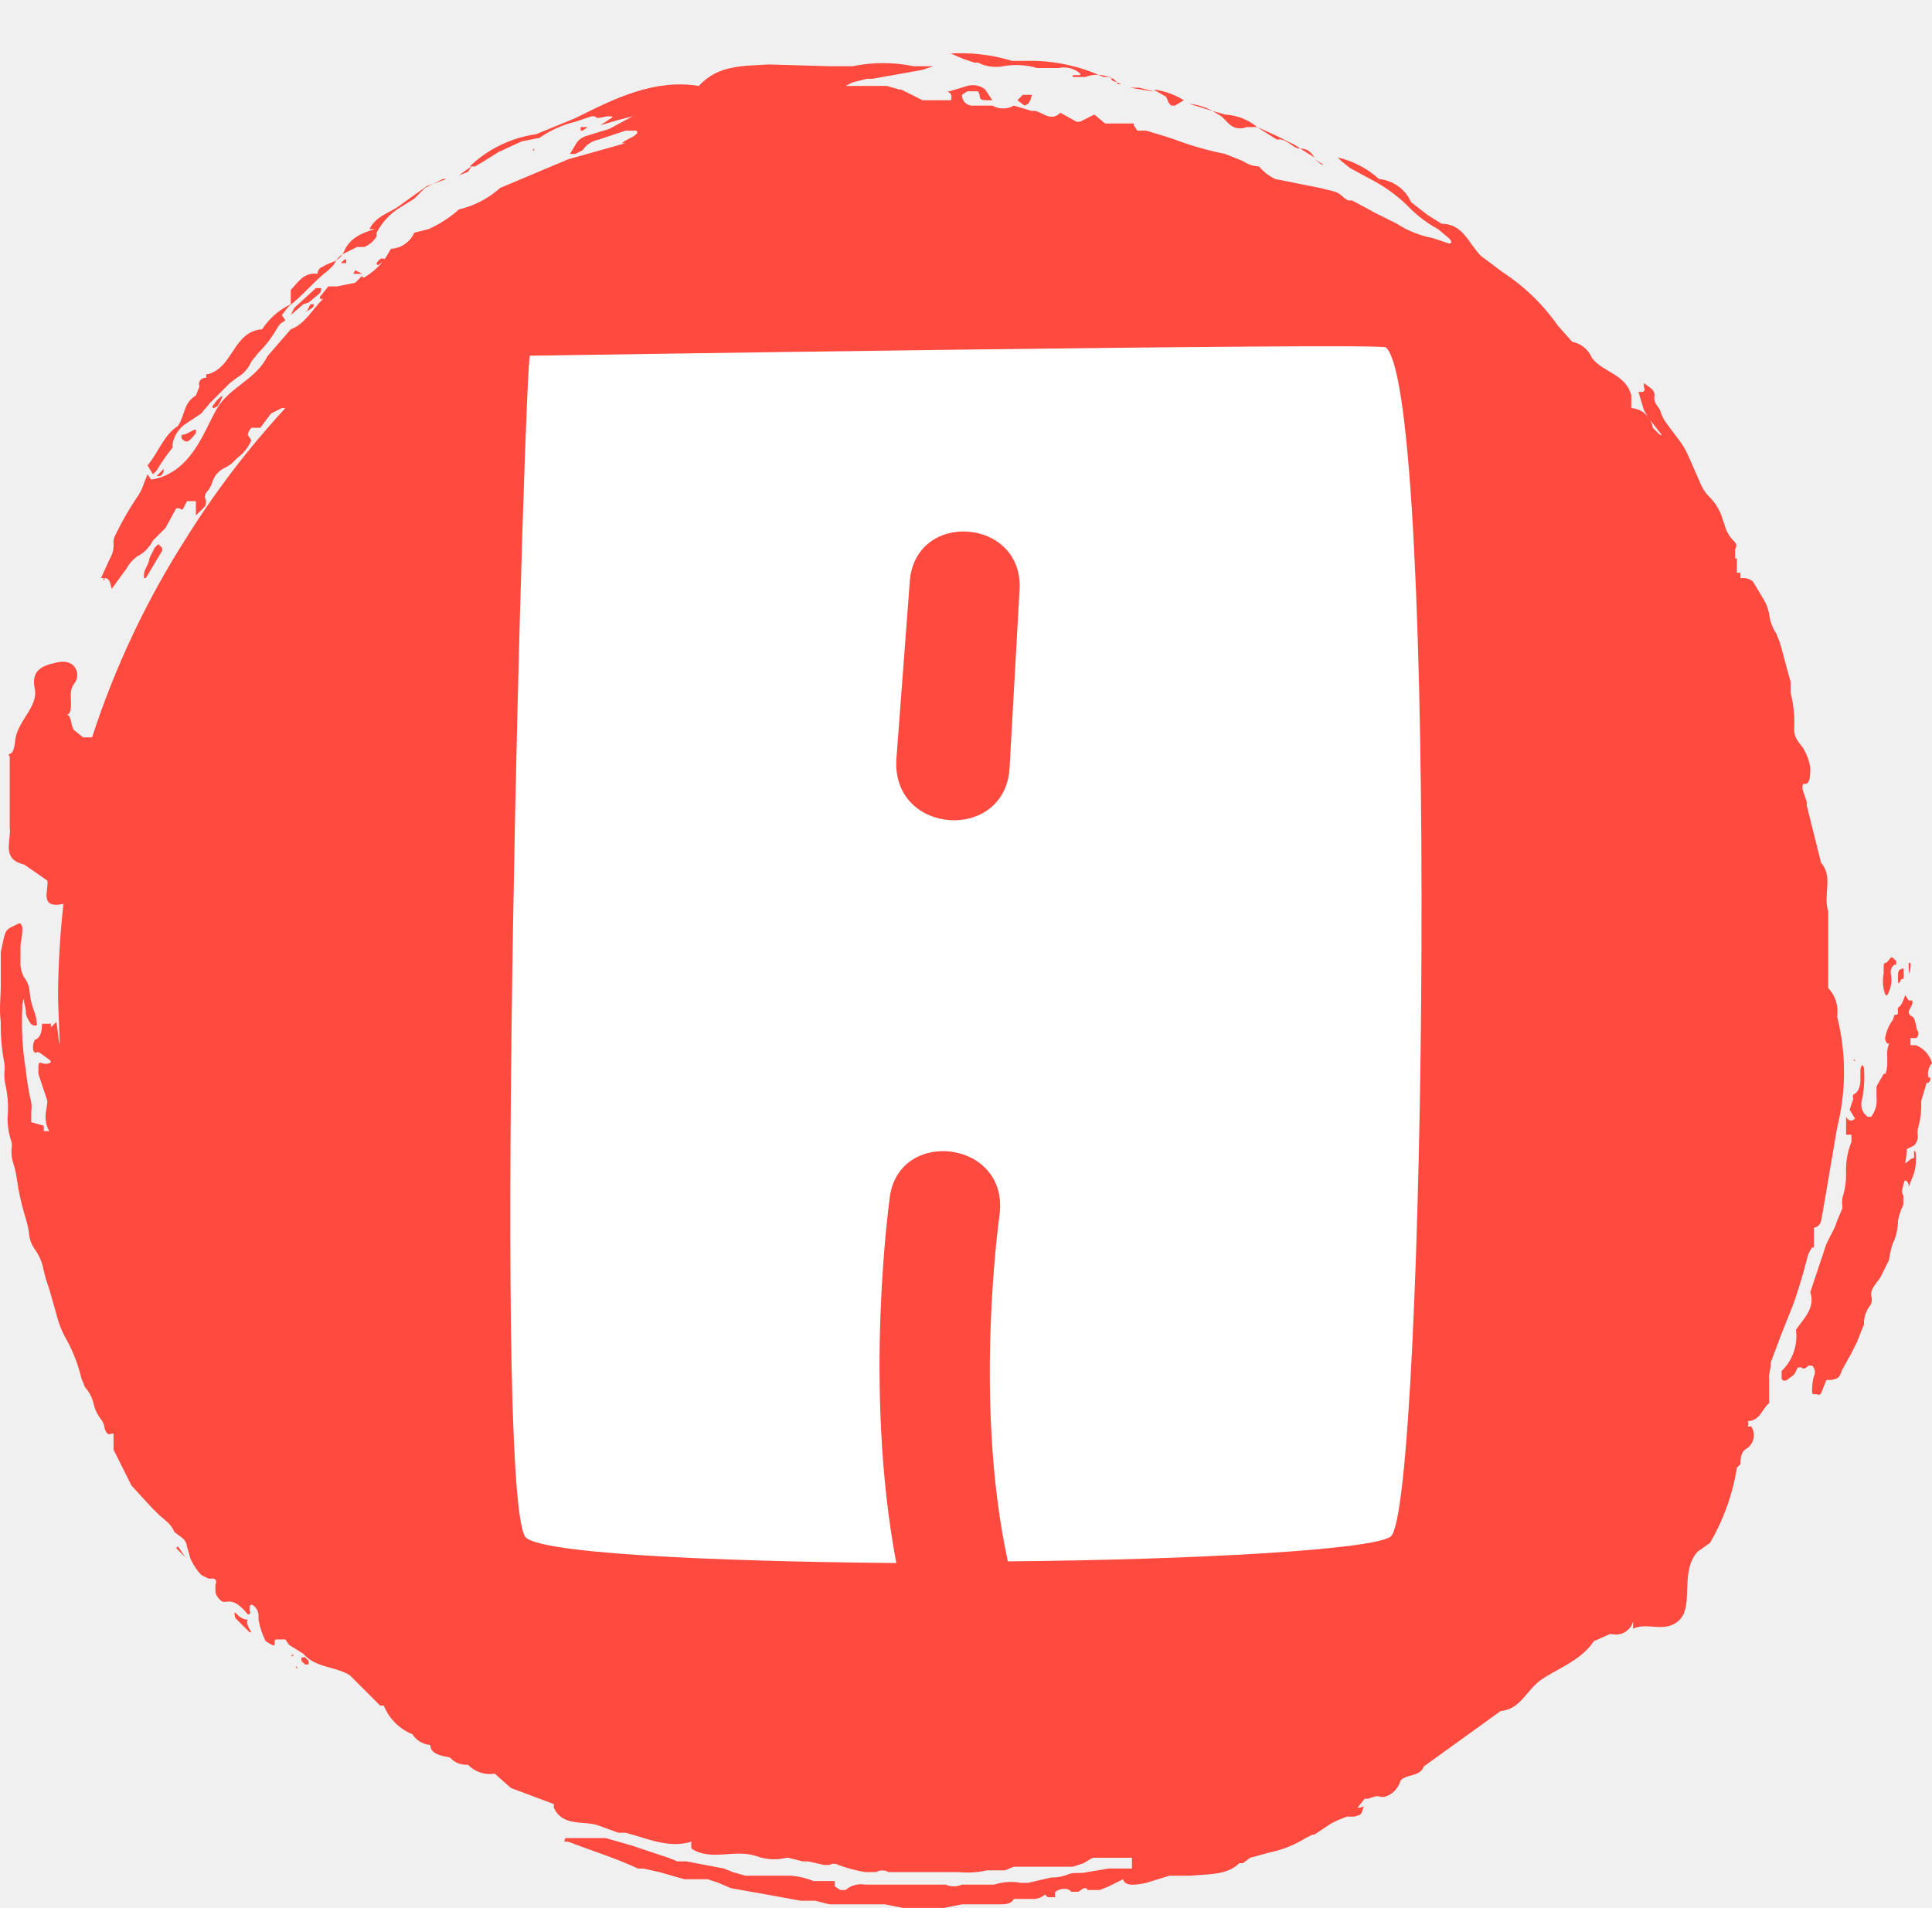
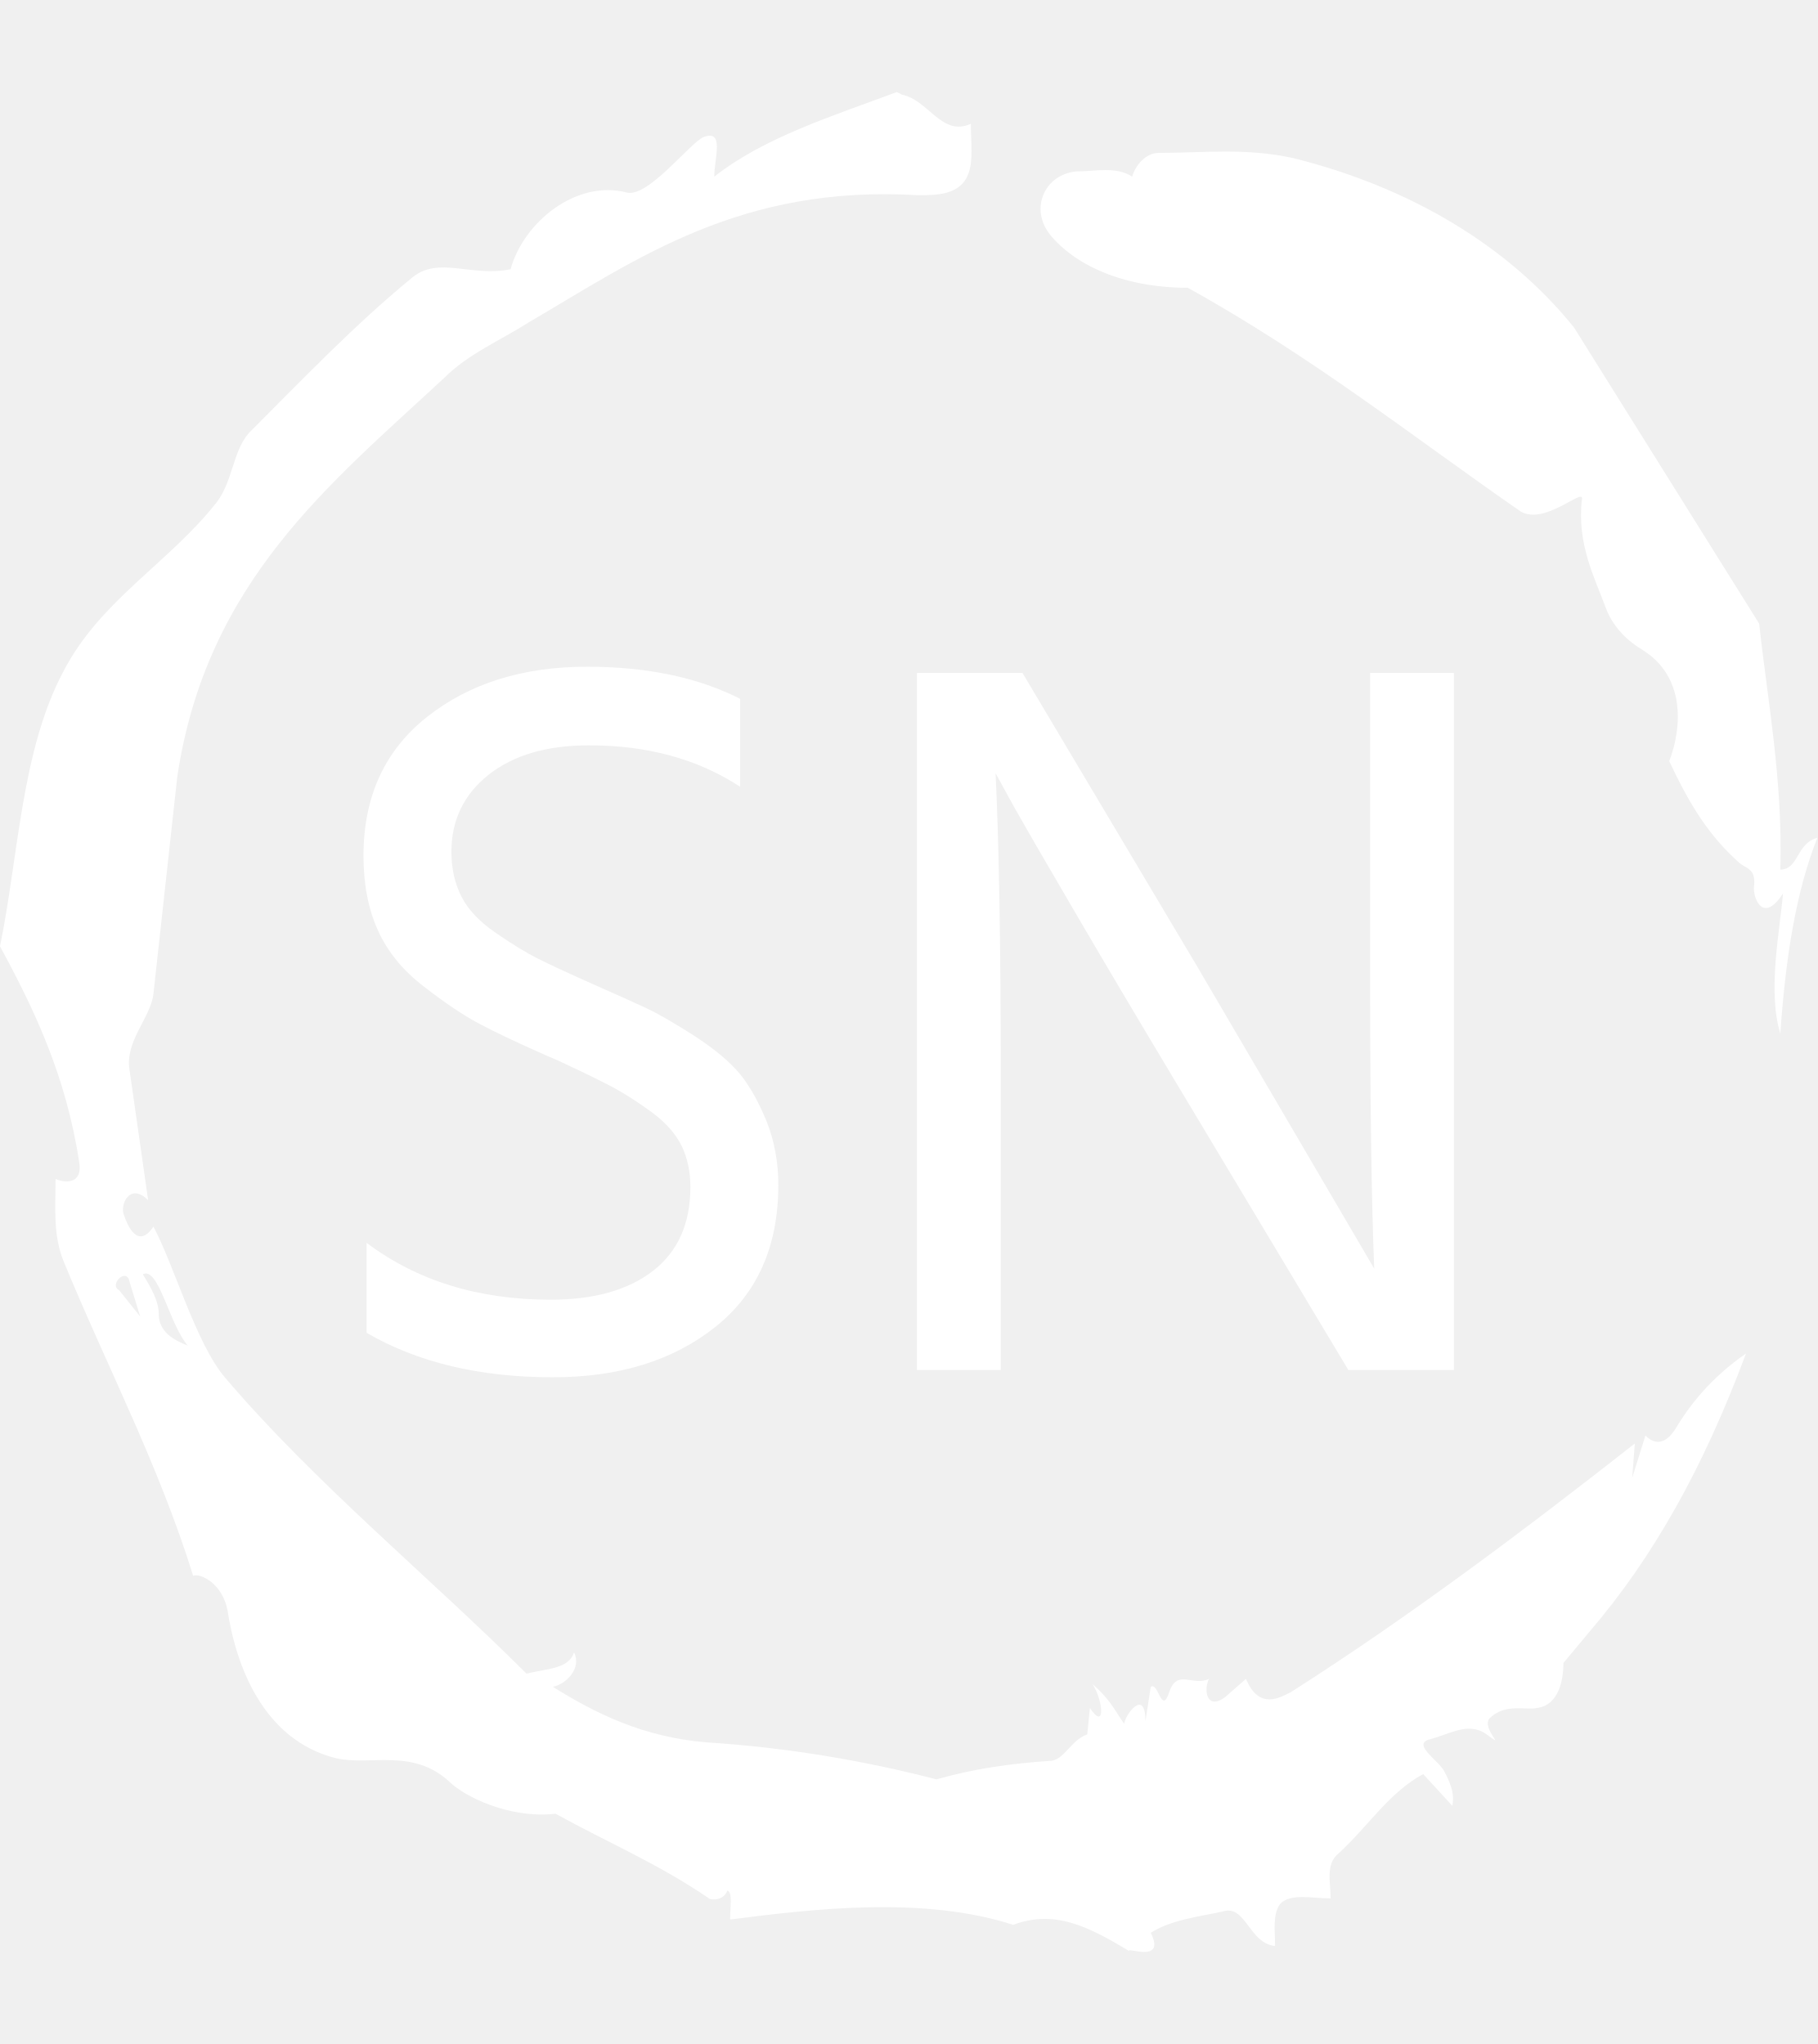
- <svg xmlns="http://www.w3.org/2000/svg" width="308.761" height="304.916" viewBox="0 0 106.008 104.687" class="css-1j8o68f" version="1.1" id="svg23">
-   <defs id="SvgjsDefs2684" />
-   <g id="SvgjsG2685" featurekey="rootContainer" transform="matrix(0.9820593,0,0,0.9820593,-0.05456052,0)" fill="#ff4a3f">
-     <g id="g17">
-       <path d="M19.8 15.3h.5l-.4-.2zm.5.1zm.8-.7c0 .1 0 .1.1.1l.4-.3c-.2-.1-.3-.1-.5.2zm.4-.2zm-4.1 2.3zm-.2.6l.3-.2c.1-.1.1-.2.1-.2h-.2l-.2.4c-.1-.1-.1 0 0 0zm2.2-2.9h-.1l-.2.2h.3zm-2.1 2.4l.6-.5c.1-.1.1-.2.1-.3h-.3l-1.2 1.1-.2.4.7-.6zm-1.1.8z" id="path3" />
-       <path d="M9.7 25v-.2a1.7 1.7 0 0 1 .7-1.1l.9-.6.5-.6.7-.7.4-.4.4-.3a1.9 1.9 0 0 0 .8-.9l.4-.5a5.9 5.9 0 0 0 1-1.3l.2-.3.3-.2-.2-.3.4-.5c.8-.6 1.4-1.4 2.2-2l.3-.3a1.4 1.4 0 0 1 .5-.6l.8-.4h.4a1.4 1.4 0 0 0 .7-.6V13a3.5 3.5 0 0 1 1.3-1.4l.8-.5.2-.2.4-.4 1-.5h.2l-1.1.4-1.4 1c-.6.5-1.4.6-1.8 1.4h.3c-.7.2-1.4.5-1.7 1.2s-.8.6-1.2.9a.4.4 0 0 0-.3.4c-.8-.1-1.1.5-1.5.9v.8a3.9 3.9 0 0 0-1.6 1.4c-1.6.1-1.6 2.1-3 2.5h-.1a.2.2 0 0 0 0 .2c-.3 0-.5.2-.4.5l-.2.5c-.7.4-.6 1.1-1 1.7-.8.5-1.1 1.5-1.7 2.2l.3.5.2-.2a11.6 11.6 0 0 1 .9-1.3zM53.9 3.3l.6.2h.2a2.2 2.2 0 0 0 1.4.2 4.1 4.1 0 0 1 1.9.1h1.2a1.4 1.4 0 0 1 1.2.3.1.1 0 0 1 0 .1H60a.1.1 0 0 0 0 .1h.7a1.8 1.8 0 0 1 1.3 0c.2 0 .1.1.2.2l.5.2h-.2c-.2-.4-.5-.4-.8-.4a9.7 9.7 0 0 0-4.3-.9h-.8A9.8 9.8 0 0 0 53 3h.2zm7.3 3.1zM50.3 4.7zm10.9 1.7h.2-.2zM19 14.7zm32.1-10zm17.6 2.2a.9.9 0 0 0 1 .2h.6a3.1 3.1 0 0 0-1.8-.7l-.7-.2.5.3zm-3.4-1.3c0 .1.1.2.2.3h.2l.5-.3a4.2 4.2 0 0 0-1.7-.6l.7.4zm7.4 2.7l.8.5c-.2-.3-.4-.5-.8-.5z" id="path5" />
-       <path d="M99 76.1l.6-1.6.6-1.5c.2-.5.6-1.8.8-2.6a1.7 1.7 0 0 1 .3-.7h.1v-1.1c.5-.1.4-.6.5-.9l.8-4.7a12.7 12.7 0 0 0 0-6.2 1.9 1.9 0 0 0-.5-1.6v-4.3c-.3-.9.3-1.9-.4-2.7L101 45a.4.4 0 0 0 0-.2l-.2-.6a.5.5 0 0 1 0-.4h.1c.3 0 .3-.5.3-.9a3 3 0 0 0-.4-1.1l-.3-.4a1.1 1.1 0 0 1-.2-.7 6.7 6.7 0 0 0-.2-2v-.6c-.2-.7-.4-1.5-.6-2.2l-.2-.5a2.5 2.5 0 0 1-.4-1.1 2.5 2.5 0 0 0-.3-.8l-.6-1a.8.8 0 0 0-.6-.2h-.1V32h-.2v-.8H97V31a.4.4 0 0 0 0-.1v-.2c.1-.2.1-.3-.1-.5a1.8 1.8 0 0 1-.4-.6l-.2-.6a2.9 2.9 0 0 0-.7-1.2 2.2 2.2 0 0 1-.5-.7l-.7-1.6a4.3 4.3 0 0 0-.6-1l-.6-.8a2.4 2.4 0 0 1-.4-.8l-.2-.3a.6.6 0 0 1-.1-.5.5.5 0 0 0-.2-.4l-.4-.3v.2c.1.2 0 .3-.1.3h-.2l.3 1 .3.5.7.9h-.1l-.2-.2-.2-.2a1.3 1.3 0 0 0-1.2-1.1v-.7c-.3-1.2-1.6-1.3-2.2-2.1a1.5 1.5 0 0 0-1.1-.9l-.8-.9a11.3 11.3 0 0 0-3.1-3l-.8-.6-.4-.3c-.7-.7-1-1.8-2.2-1.8l-.8-.5-.9-.7a2.2 2.2 0 0 0-1.8-1.3 5.1 5.1 0 0 0-2.3-1.2l.2.2.5.4 1.3.7a8.5 8.5 0 0 1 2.1 1.6 6.8 6.8 0 0 0 1.5 1.1l.6.5c.1.1.2.2.1.3H81l-.9-.3a5.6 5.6 0 0 1-2-.8l-1.2-.6-1.3-.7h-.2c-.3-.1-.4-.4-.8-.5l-.8-.2-2.5-.5a2.6 2.6 0 0 1-.9-.7 1.7 1.7 0 0 1-.9-.3l-1-.4a18.1 18.1 0 0 1-2.8-.8l-.6-.2-1-.3h-.5l-.2-.3v-.1h-1.6l-.6-.5-.4.2-.4.2h-.2l-.9-.5c-.6.6-1.1-.2-1.6-.1l-1-.3a1.2 1.2 0 0 1-1.2 0h-1.2a.6.6 0 0 1-.5-.6l.3-.2h.6a.7.7 0 0 1 .1.3c0 .2.2.2.5.2h.2l-.4-.6a1.1 1.1 0 0 0-1-.2l-1 .3H53c.3.2.2.3.2.5h-1.6l-.4-.2-.8-.4h-.1l-.7-.2h-2.3l.4-.2.8-.2h.3l1.7-.3 1.1-.2.6-.2h-1.1a8.4 8.4 0 0 0-3.4 0h-1.3L43 3.6c-1.4.1-2.8 0-3.9 1.2-2.5-.4-4.7.7-6.9 1.8l-2.2.9a6.7 6.7 0 0 0-3.7 1.8h.3l.5-.3.8-.5 1.3-.6 1-.2a6 6 0 0 1 2-.9l.9-.3h.2c.1.2.5 0 .7 0h.2c.1 0 .1.1 0 .1l-.6.4 1-.3.8-.2-1.3.7-1.3.4a1 1 0 0 0-.6.5l-.3.5h.3l.4-.2a1.4 1.4 0 0 1 .9-.6l1.5-.5h.5a.1.1 0 0 1 .1.2c-.2.2-.6.3-.8.5h.2l-3.2.9-3.8 1.6a5.2 5.2 0 0 1-2.3 1.2 6.6 6.6 0 0 1-1.7 1.1l-.8.2a1.5 1.5 0 0 1-1.3.9l-.3.5a3.7 3.7 0 0 1-1.2 1.1h-.1v-.1l-.2.2-.2.2-1 .2h-.5l-.4.5c-.1.1-.1.2 0 .2h.1c-.6.6-1 1.4-1.8 1.7L15 19.9c-.6 1.2-1.8 1.6-2.6 2.6s-1.4 3.9-3.9 4.3l-.2-.3-.2.5a2.7 2.7 0 0 1-.4.8 16.9 16.9 0 0 0-1.2 2.1.8.8 0 0 0-.1.5 1.4 1.4 0 0 1-.2.8l-.5 1.1h.2c.3 0 .3.3.4.6l.8-1.1a2.2 2.2 0 0 1 .6-.7 2 2 0 0 0 .9-.9l.3-.3.4-.4.6-1.1h.2c.1.1.1.1.2 0l.2-.4h.5v.8l.5-.5a.5.5 0 0 0 0-.5.4.4 0 0 1 .1-.3 1.5 1.5 0 0 0 .3-.5 1.3 1.3 0 0 1 .8-.9l.3-.2.3-.3a2.4 2.4 0 0 0 .8-1l-.2-.3c0-.1.1-.3.2-.4h.5l.6-.8.6-.3h.2a48.8 48.8 0 0 0-5.5 7.2h-.1.1a48.4 48.4 0 0 0-5.3 11.2h-.5l-.5-.4c-.2-.2-.1-.7-.4-.9h.1c.3-.5-.1-1.2.3-1.7s.1-1.4-.9-1.2-1.5.5-1.3 1.5-1 1.8-1.1 2.9-.5.5-.3.9v3.9c.1.8-.5 1.8.8 2.1l1.3.9c.1.5-.5 1.6.9 1.3a49.2 49.2 0 0 0-.3 5c0 1.1.1 2.2.1 3.3v-.4c-.1-.4-.1-.8-.2-1.3l-.3.3v-.2h-.5c0 .5-.1.8-.4.9a.9.9 0 0 0-.1.5c0 .1.1.3.2.2s.4.2.7.4-.2.3-.4.2-.2.1-.2.3v.3l.5 1.5c0 .3-.1.6-.1.9a1.7 1.7 0 0 0 .2.8h-.3v-.3l-.7-.2v-.6a1.5 1.5 0 0 0 0-.5 14.6 14.6 0 0 1-.3-1.8 16.6 16.6 0 0 1-.2-3.5.9.9 0 0 1 .1-.5v.2a2.9 2.9 0 0 1 .1.5.8.8 0 0 0 .1.4c.1.2.2.4.4.4s.1-.1.1-.2a2.1 2.1 0 0 0-.1-.5 4.2 4.2 0 0 1-.3-1.3 1.5 1.5 0 0 0-.3-.7 1.6 1.6 0 0 1-.2-.9v-.8c0-.3.1-.6.1-.9a.5.5 0 0 0-.1-.4h-.1c-.8.4-.7.2-1 1.6V55c0 .7-.1 1.4 0 2.1a10.8 10.8 0 0 0 .2 2.3 1.8 1.8 0 0 1 0 .5 3.1 3.1 0 0 0 .1.9 5.9 5.9 0 0 1 .1 1.3 3.9 3.9 0 0 0 .2 1.7 1.2 1.2 0 0 1 0 .4 2.1 2.1 0 0 0 .1.8 4.9 4.9 0 0 1 .2.9 14 14 0 0 0 .5 2.2 5 5 0 0 1 .2 1 1.7 1.7 0 0 0 .3.7 2.9 2.9 0 0 1 .5 1.2 8.5 8.5 0 0 0 .3 1l.4 1.4a5.4 5.4 0 0 0 .6 1.5 8.5 8.5 0 0 1 .8 2.1l.2.5a2.1 2.1 0 0 1 .5 1 2.1 2.1 0 0 0 .4.8 1 1 0 0 1 .2.5c.1.3.2.4.4.3h.1v.9l.5 1 .5 1 1.1 1.2.4.4c.3.3.7.5.9 1l.4.3a.7.7 0 0 1 .3.5l.2.7a3.3 3.3 0 0 0 .6.9l.4.2h.3a.2.2 0 0 1 .1.3 2.5 2.5 0 0 0 0 .5.9.9 0 0 0 .4.5h.2c.4-.1.8.2 1.2.7h.1c0-.1.1-.1 0-.2v-.2c0-.1.1-.2.2-.1a.7.7 0 0 1 .3.6v.2a4.3 4.3 0 0 0 .4 1.2c.5.3.5.3.5.1s0-.2.2-.2h.4l.2.3.8.5c.7.8 1.8.7 2.6 1.2l1.7 1.7h.2a2.9 2.9 0 0 0 1.6 1.6 1.3 1.3 0 0 0 1 .6c0 .5.6.6 1.1.7a1.2 1.2 0 0 0 .8.4h.2a1.7 1.7 0 0 0 1.5.5l.9.8 2.4.9v.2c.5 1.1 1.7.7 2.5 1l1.1.4h.4c1.2.3 2.4.9 3.7.5a.7.7 0 0 0 0 .4c1.1.7 2.4 0 3.6.4a2.9 2.9 0 0 0 1.7.1h.1l.8.2h.3l.9.2h.3a.5.5 0 0 1 .5 0 7.9 7.9 0 0 0 1.5.4h.6a.7.7 0 0 1 .7 0h3.9a5 5 0 0 0 1.6-.1h1l.5-.2H60l.6-.2.5-.3h2.2v.6H62l-1.2.2c-.4.1-.7 0-1 .1a2.4 2.4 0 0 1-1 .2l-1.3.3h-.4a3.1 3.1 0 0 0-1.5.1h-1.8a1.1 1.1 0 0 1-.9 0h-4.5a1.3 1.3 0 0 0-1.1.3H47l-.3-.2v-.3h-1.2a4.1 4.1 0 0 0-1.3-.3h-2.5l-.7-.2-.5-.2-2.1-.4h-.5l-.5-.2-2.1-.7-1.4-.4h-2.2c-.1 0-.1.1-.1.2h.2c1.3.5 2.6.9 3.9 1.5h.3l.9.2 1.4.4h1.3l.6.2.7.3 1.7.3 1.1.2 1.1.2h.8l.8.2h3.1l1 .2h2.3l1-.2H56c.4 0 .6-.1.7-.3h1a1 1 0 0 0 .8-.3c-.1.1 0 .1.1.2h.4v-.2c0-.1 0-.1.2-.2s.6-.1.7.1h.4l.3-.2c.2 0 .2 0 .2.1h.7l.5-.2.8-.4c.1.3.4.4 1.3.2l1.3-.4h1.2c.9-.1 2 0 2.7-.7h.2l.4-.3 1.1-.3a6.1 6.1 0 0 0 2-.8l.4-.2h.1l.9-.6.4-.2.5-.2h.4c.4-.1.4-.1.5-.4s0-.1-.2-.1h-.1l.4-.5h.2c.3-.1.5-.2.7-.1h.2a1.3 1.3 0 0 0 .9-.9c.3-.4 1.1-.2 1.3-.8l4.3-3.1c1.1-.1 1.4-1.1 2.2-1.7s2.3-1.1 3-2.2l.9-.4h.1a1 1 0 0 0 1.2-.7v.4c.8-.4 1.8.3 2.6-.5s0-2.7 1-3.8l.7-.5a12.1 12.1 0 0 0 1.5-4.2l.2-.2c0-.3 0-.7.4-.9a.9.9 0 0 0 .2-1.2h-.2a.3.3 0 0 0 0-.3c.7 0 .8-.7 1.2-1V77a.5.5 0 0 1 0-.2 3.8 3.8 0 0 0 .1-.7zM5.9 32.2z" id="path7" />
-       <path d="M26.4 9.3l-.3.2-.4.3.5-.2zm6.1-2h.1l.3-.2h-.4zm-2.6 1l-.1.1h.1v-.1zm-1.5 1.4zm1.3-.2zm-6.3 3.1zM9.2 26.2l-.4.4H9a.4.4 0 0 0 .2-.4zm3-3.5a2.1 2.1 0 0 0 .3-.6 1.5 1.5 0 0 0-.5.5c-.1.1-.1.2 0 .2zM11 24.2V24c-.2 0-.5.3-.8.3v.2c.3.3.4.2.8-.3zm3 66.2zM73.9 9.2h.1l-.5-.3zm-2.5-1.4c.5-.1.8.4 1.2.5h.1l-.3-.2-1-.5-1.1-.5.3.2zM52.8 3.1zm11.7 2h-.1l-1.2-.2h.5zm2 .7l1.3.4a3.3 3.3 0 0 0-1.3-.4zm-9 0a1 1 0 0 0 .2-.5h-.5l-.3.3.4.3zm9 1.6zM49.9 4.2zm2.9.7zM48.5 4zm13.8 2.1a.5.5 0 0 0 0 .1zm44.8 52.3h-.3V58h.3c.1 0 .2-.3.1-.4s-.1-.7-.3-.8a.3.3 0 0 1-.2-.3l.2-.4a.4.4 0 0 0 0-.2h-.2l-.2-.3c-.1.3-.2.6-.4.7a.5.5 0 0 0 0 .2c0 .1 0 .2-.1.2h-.1a1.1 1.1 0 0 1-.1.3 2.3 2.3 0 0 0-.4.9.4.4 0 0 0 .1.4h.1a1.7 1.7 0 0 0-.1.8v.4a1.8 1.8 0 0 1-.1.5h-.1l-.4.7v.6a1.5 1.5 0 0 1-.3 1.1h-.2l-.2-.2a.9.9 0 0 1-.1-.8 6.5 6.5 0 0 0 .1-1.7c0-.1-.1-.2-.1-.2a.5.5 0 0 0-.1.3v.6c0 .2-.1.6-.3.7s-.1.2-.1.3l-.2.6.3.5c-.2.2-.4.1-.5-.1v1h.3v.4a4.2 4.2 0 0 0-.3 1.4 3.3 3.3 0 0 0 0 .4 4 4 0 0 1-.2 1.3 2 2 0 0 0 0 .6l-.3.7a3.2 3.2 0 0 1-.3.7l-.3.6-.9 2.7c.3.9-.4 1.5-.8 2.1a2.7 2.7 0 0 1-.8 2.3v.4c0 .1.1.2.3.1l.4-.3.2-.4h.2c.1.1.2.1.4-.1h.2a.5.5 0 0 1 .1.6 2.9 2.9 0 0 0-.1.8c0 .1 0 .2.1.2h.2c.1.1.2 0 .3-.3l.2-.5h.3c.4-.1.4-.1.6-.6l.5-.9.3-.6.4-1a1.6 1.6 0 0 1 .3-1 .6.6 0 0 0 .1-.6c0-.2 0-.3.2-.6l.3-.4.5-1a4.7 4.7 0 0 1 .2-.9 3 3 0 0 0 .3-1.3 3.8 3.8 0 0 1 .3-.9v-.5c-.1-.2-.1-.2 0-.6s.1-.2.2-.2a.4.4 0 0 1 .1.3l.2-.5a2.3 2.3 0 0 0 .2-.9v-.3c0-.1 0-.3-.1-.3v.4c-.2 0-.3.2-.5.3a6.4 6.4 0 0 0 .1-.8l.4-.2a.7.7 0 0 0 .2-.6 1.4 1.4 0 0 1 0-.3 4.8 4.8 0 0 0 .2-1.4v-.2l.3-1h.1a.3.3 0 0 0 .1-.3h-.1a.9.9 0 0 1 .2-.8 1.5 1.5 0 0 0-.9-1zm-1.2 7.8zm-.2-9.9zm0 0zM9.1 30.8a.3.3 0 0 0 0-.2l-.2-.2-.2.2-.3.6c0 .3-.3.6-.3.9v.2h.1zm96.3 24.8h.1a1.7 1.7 0 0 0 .2-1.2.5.5 0 0 1 .2-.5h.1v-.2l-.2-.2h-.1c-.1.1-.2.3-.3.3s-.1.1-.1.3v.3a2.2 2.2 0 0 0 .1 1.2zM13.2 90.1c-.1 0 0 .2 0 .3l.8.8h.1c-.2-.3-.3-.6-.2-.7a.9.9 0 0 1-.5-.2zm.8.3zm92.3-35.7h.1a2 2 0 0 0 0-.6c-.3.1-.3.1-.3.6s.1.1.2 0z" id="path9" />
-       <path d="M106.7 62a.6.6 0 0 0 .1-.5c0-.1-.1-.2-.1-.1h-.2v.2c0 .4.1.5.2.4zm.1-8.2h-.1v.6a1 1 0 0 0 .1-.6zM17.1 92.6h-.2v.2l.2.2h.2v-.2zm86.6-33.3c0-.1 0-.1-.1-.1zM9.9 86.5l.5.5-.4-.6z" id="path11" />
-       <circle cx="10.5" cy="87.1" transform="rotate(-24.8 10.4 87.159)" id="circle13" />
-       <path d="M9.7 30.1h-.1v.2-.2h.1zm83.2-6.6l-.2-.3h-.1zm-14.7 77.1zM5.9 32.2zm-.1.2a.3.3 0 0 0 .1-.2v.2zm1.9-4.9zM61.5 2.4zm42.8 58.2v.1-.1zM16.4 92.5h-.1c.1.1.2 0 .1-.1zm.2.7h.1l-.1-.1v.1zm73.9-71.3zm15.2 34.4zM14.6 91.7zm92.1-37zm-.8 11.4zM34.6 0z" id="path15" />
-     </g>
-   </g>
-   <g id="SvgjsG2686" featurekey="nameFeature-0" transform="matrix(2.284354,0,0,2.284354,27.98006,-5.60952)" fill="#ffffff">
-     <path d="M9.6 16.48 l-0.32 4.24 c-0.08 1.8 2.6 1.96 2.72 0.2 l0.24 -4.28 c0.12 -1.76 -2.56 -1.96 -2.64 -0.16 z M0.48 11 l0 0 c0.04 0 20.48 -0.32 20.56 -0.2 c1.28 1.12 0.96 27.8 0.12 28.56 c-0.4 0.32 -4.64 0.56 -9.2 0.6 c-0.84 -3.84 -0.2 -8.32 -0.2 -8.32 c0.24 -1.8 -2.44 -2.12 -2.64 -0.4 c0 0.04 -0.64 4.52 0.16 8.76 c-4.56 -0.04 -8.68 -0.24 -8.92 -0.64 c-0.8 -1.44 0 -28.28 0.12 -28.36 z" id="path20" />
+ <svg xmlns="http://www.w3.org/2000/svg" version="1.1" width="2000" height="2250" viewBox="0 0 2000 2250">
+   <g transform="matrix(1,0,0,1,3.410605131648481e-13,0)">
+     <svg viewBox="0 0 320 360" data-background-color="#97978d" preserveAspectRatio="xMidYMid meet" height="2250" width="2000">
+       <g id="tight-bounds" transform="matrix(1,0,0,1,0,0)">
+         <svg viewBox="0 0 320 360" height="360" width="320">
+           <g>
+             <svg />
+           </g>
+           <g>
+             <svg viewBox="0 0 320 360" height="360" width="320">
+               <g>
+                 <path d="M20.961 227.22l3.726 4.658-1.863-6.056c-0.466-2.795-3.726 0.466-1.863 1.398M25.153 224.425c1.397 2.329 2.795 4.658 2.795 6.987 0 3.261 2.795 4.658 5.123 5.589-3.261-3.726-5.124-13.974-7.918-12.576M204.017 26.929c7.918 0 15.371-0.932 23.756 0.931 20.495 5.124 37.729 15.371 49.374 29.811l32.606 52.169c1.397 13.042 4.192 27.482 3.726 43.319 3.261 0 2.795-4.658 6.521-5.59-3.726 9.316-5.59 20.961-6.521 34.469-2.329-7.453 0-18.632 0.466-24.687-3.261 5.124-5.124 1.397-5.124-0.932 0.466-3.726-1.397-3.261-2.795-4.658-5.124-4.658-8.384-9.782-12.11-17.7 2.329-6.055 2.795-14.905-4.658-19.563-2.329-1.397-5.124-3.726-6.521-7.453-1.863-5.124-5.124-11.179-4.193-19.097 0.466-2.329-6.987 5.124-11.179 1.863-18.166-12.576-36.332-27.016-58.224-39.127-11.645 0-20.029-4.192-24.221-9.316-3.726-4.658-0.932-10.713 4.658-11.179 3.261 0 6.987-0.932 9.782 0.932 0.466-1.863 2.329-4.192 4.657-4.192M157.904 16.215l0.932 0.466c4.658 0.932 6.987 7.453 12.11 5.124 0 3.261 0.466 6.521-0.466 8.85-1.397 3.726-5.59 3.726-8.85 3.726-31.208-1.863-49.374 11.179-68.471 22.358-5.124 3.261-10.713 5.59-14.906 9.782-20.029 18.632-41.921 35.866-47.045 70.335l-4.192 38.195c-0.466 4.192-5.124 8.384-4.192 13.508l3.26 22.824c-3.261-3.261-5.124 0.932-4.192 2.795 0.466 1.397 2.329 6.055 5.124 1.863 3.726 6.987 7.453 20.495 12.576 26.55 15.837 18.632 36.332 35.4 53.101 52.169 4.192-0.932 7.453-0.932 8.384-3.727 1.397 2.795-1.397 5.59-3.726 6.056 7.453 4.658 15.837 8.85 27.016 9.781 14.44 0.932 27.948 3.261 40.524 6.522 6.521-1.863 13.042-2.795 20.029-3.261 2.329 0 3.726-3.726 6.521-4.658l0.466-4.658c2.795 4.192 2.329-1.397 0.466-4.192 3.261 2.795 4.192 5.124 5.589 6.987 0-1.397 3.726-6.521 3.727-0.466l0.931-6.055c1.397-0.932 1.863 5.124 3.261 0.931 1.397-4.192 4.192-0.932 6.987-2.329-0.932 1.863-0.466 5.59 2.794 3.261l3.727-3.261c2.329 5.59 6.055 3.261 7.918 2.329 20.495-13.042 40.99-28.413 60.553-43.784l-0.466 6.055 2.329-7.453c2.329 2.329 4.192 0.466 5.124-0.931 2.795-4.658 6.521-9.316 12.577-13.508-7.453 20.029-16.303 35.866-27.482 48.908l-4.658 5.59c0 3.261-0.932 7.453-4.658 7.918-1.863 0.466-5.59-0.932-8.384 1.863-1.397 1.863 3.261 5.59-0.466 2.795-3.261-2.329-6.521 0-10.248 0.932-2.795 0.932 1.863 3.726 2.795 5.589 0.932 1.863 1.863 3.726 1.398 6.056l-5.124-5.59c-6.055 3.261-9.782 9.316-14.906 13.974-2.329 1.863-1.397 5.124-1.397 7.918-3.261 0-6.987-0.932-8.85 0.932-1.397 1.863-0.932 4.658-0.932 7.453-4.658-0.466-5.124-7.453-9.315-6.056-4.192 0.932-8.85 1.397-12.577 3.727 2.795 5.59-4.658 2.329-3.726 3.26-6.987-4.192-13.042-7.453-20.495-4.658-15.837-5.124-35.4-2.795-49.84-0.931 0-2.329 0.466-4.658-0.466-5.124-0.932 2.329-3.726 1.397-3.26 1.397-8.85-6.055-17.7-9.782-27.016-14.905-8.384 0.932-16.303-3.261-18.632-5.59-6.521-6.055-13.974-2.795-20.029-4.192-13.042-3.261-17.7-16.769-19.098-26.084-0.932-4.658-4.658-6.521-6.055-6.056-6.055-19.563-15.371-37.263-22.824-55.429-1.863-4.658-1.397-9.316-1.397-14.44 2.329 0.932 4.658 0.466 4.192-2.794-2.329-15.371-7.918-27.016-13.974-38.195 3.261-15.837 3.726-34.469 11.179-48.443 6.521-12.576 18.632-19.098 27.016-29.811 2.795-3.726 2.795-8.85 5.59-12.11 9.316-9.316 18.632-19.098 28.879-27.482 4.658-3.726 10.247 0 17.234-1.397 2.329-8.384 11.645-15.837 20.495-13.508 3.726 0.932 11.179-8.85 13.508-9.782 3.726-1.397 1.863 3.726 1.863 6.987 8.85-6.987 20.961-10.713 32.14-14.906" fill="#ffffff" fill-rule="nonzero" stroke="none" stroke-width="1" stroke-linecap="butt" stroke-linejoin="miter" stroke-miterlimit="10" stroke-dasharray="" stroke-dashoffset="0" font-family="none" font-weight="none" font-size="none" text-anchor="none" style="mix-blend-mode: normal" data-fill-palette-color="tertiary" />
+               </g>
+               <g transform="matrix(1,0,0,1,64,117.4269)">
+                 <svg viewBox="0 0 192 125.146" height="125.146" width="192">
+                   <g>
+                     <svg viewBox="0 0 192 125.146" height="125.146" width="192">
+                       <g>
+                         <svg viewBox="0 0 192 125.146" height="125.146" width="192">
+                           <g>
+                             <svg viewBox="0 0 192 125.146" height="125.146" width="192">
+                               <g id="textblocktransform">
+                                 <svg viewBox="0 0 192 125.146" height="125.146" width="192" id="textblock">
+                                   <g>
+                                     <svg viewBox="0 0 192 125.146" height="125.146" width="192">
+                                       <g transform="matrix(1,0,0,1,0,0)">
+                                         <svg width="192" viewBox="3.3 -34 52.7 34.35" height="125.146" data-palette-color="#c8c8c8">
+                                           <path d="M23.35-8.95L23.35-8.95Q23.35-4.5 20.3-2.08 17.25 0.35 12.45 0.35L12.45 0.35Q7.15 0.35 3.45-1.8L3.45-1.8 3.45-6.15Q7.1-3.4 12.35-3.4L12.35-3.4Q15.5-3.4 17.3-4.8 19.1-6.2 19.1-8.85L19.1-8.85Q19.1-9.95 18.68-10.83 18.25-11.7 17.28-12.43 16.3-13.15 15.43-13.63 14.55-14.1 13.05-14.8L13.05-14.8Q12.75-14.95 12.15-15.2L12.15-15.2Q10-16.15 8.88-16.75 7.75-17.35 6.23-18.53 4.7-19.7 4-21.25 3.3-22.8 3.3-24.85L3.3-24.85Q3.3-29.15 6.38-31.58 9.45-34 14.1-34L14.1-34Q18.45-34 21.5-32.45L21.5-32.45 21.5-28.2Q18.45-30.2 14.2-30.2L14.2-30.2Q11.15-30.2 9.35-28.78 7.55-27.35 7.55-25.05L7.55-25.05Q7.55-23.85 8.03-22.9 8.5-21.95 9.7-21.13 10.9-20.3 11.75-19.88 12.6-19.45 14.4-18.65L14.4-18.65Q16.1-17.9 17-17.48 17.9-17.05 19.33-16.13 20.75-15.2 21.48-14.33 22.2-13.45 22.78-12.03 23.35-10.6 23.35-8.95ZM34.1-14.2L34.1 0 30.05 0 30.05-33.7 35.15-33.7 43.6-19.5 52.15-4.9Q51.95-9.75 51.95-19.45L51.95-19.45 51.95-33.7 56-33.7 56 0 50.9 0 42.45-14.1Q39.9-18.35 37.75-22.03 35.6-25.7 34.7-27.3L34.7-27.3 33.85-28.85Q34.1-23.65 34.1-14.2L34.1-14.2Z" opacity="1" transform="matrix(1,0,0,1,0,0)" fill="#ffffff" class="undefined-text-0" data-fill-palette-color="primary" id="text-0" />
+                                         </svg>
+                                       </g>
+                                     </svg>
+                                   </g>
+                                 </svg>
+                               </g>
+                             </svg>
+                           </g>
+                           <g />
+                         </svg>
+                       </g>
+                     </svg>
+                   </g>
+                 </svg>
+               </g>
+             </svg>
+           </g>
+           <defs />
+         </svg>
+         <rect width="320" height="360" fill="none" stroke="none" visibility="hidden" />
+       </g>
+     </svg>
  </g>
</svg>
